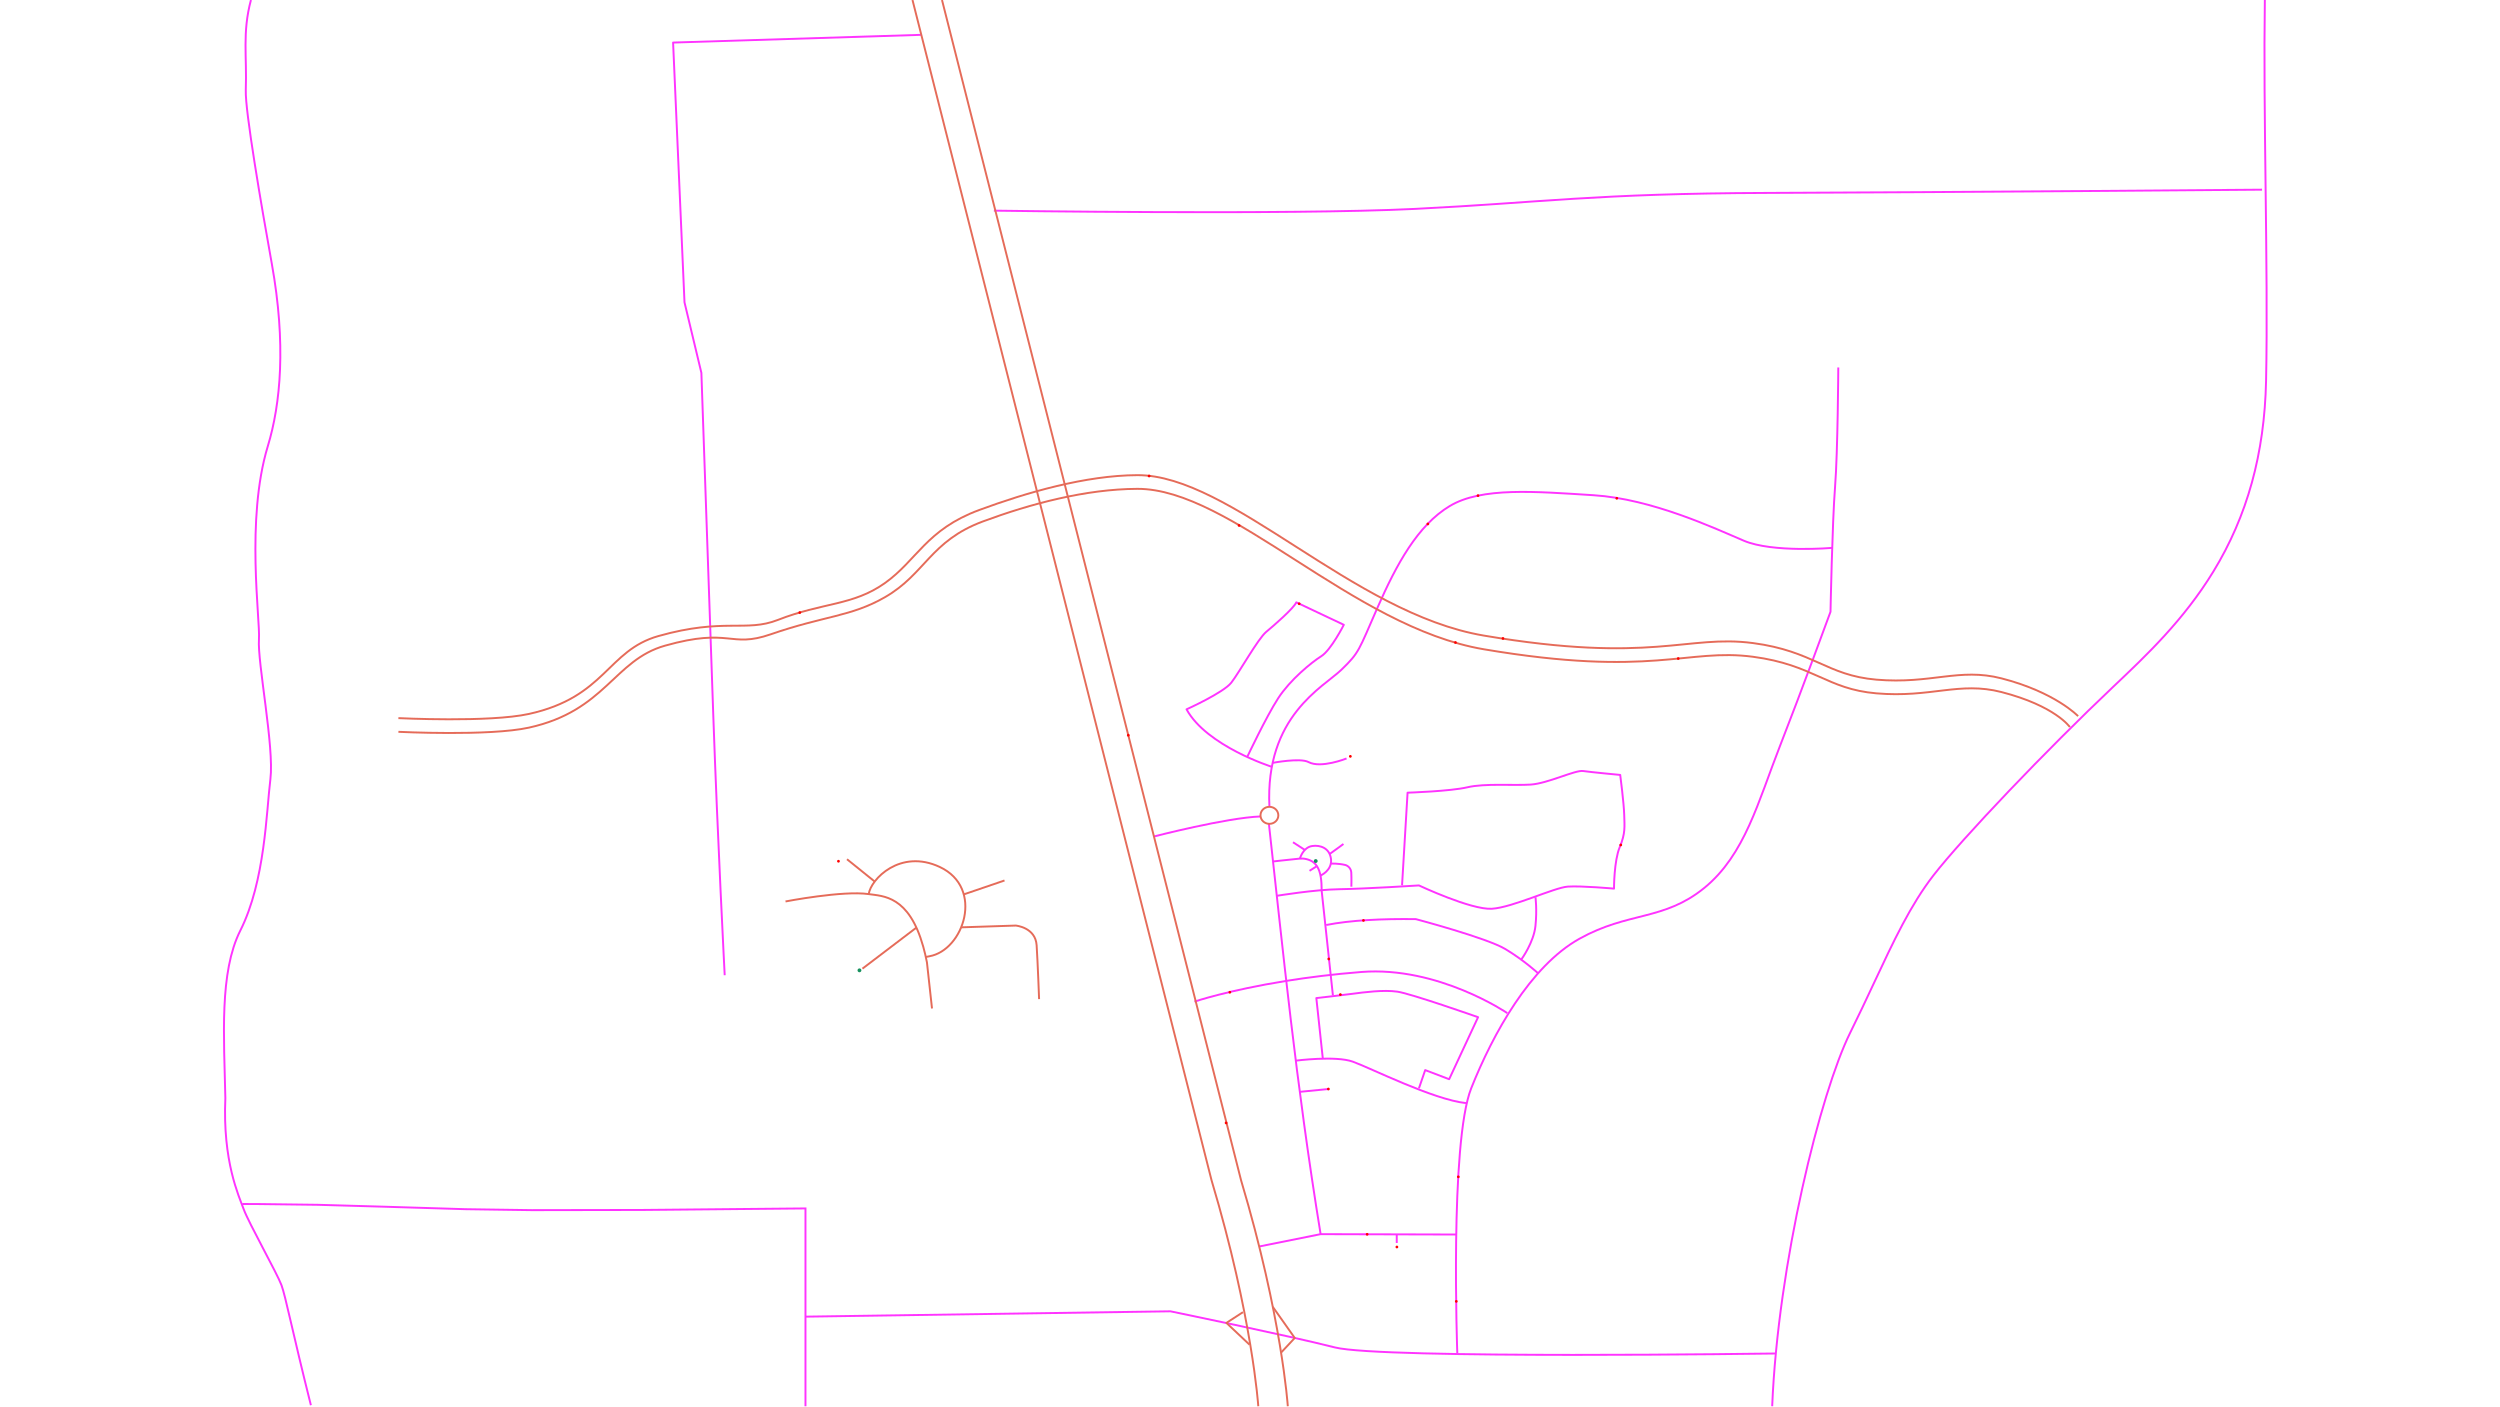
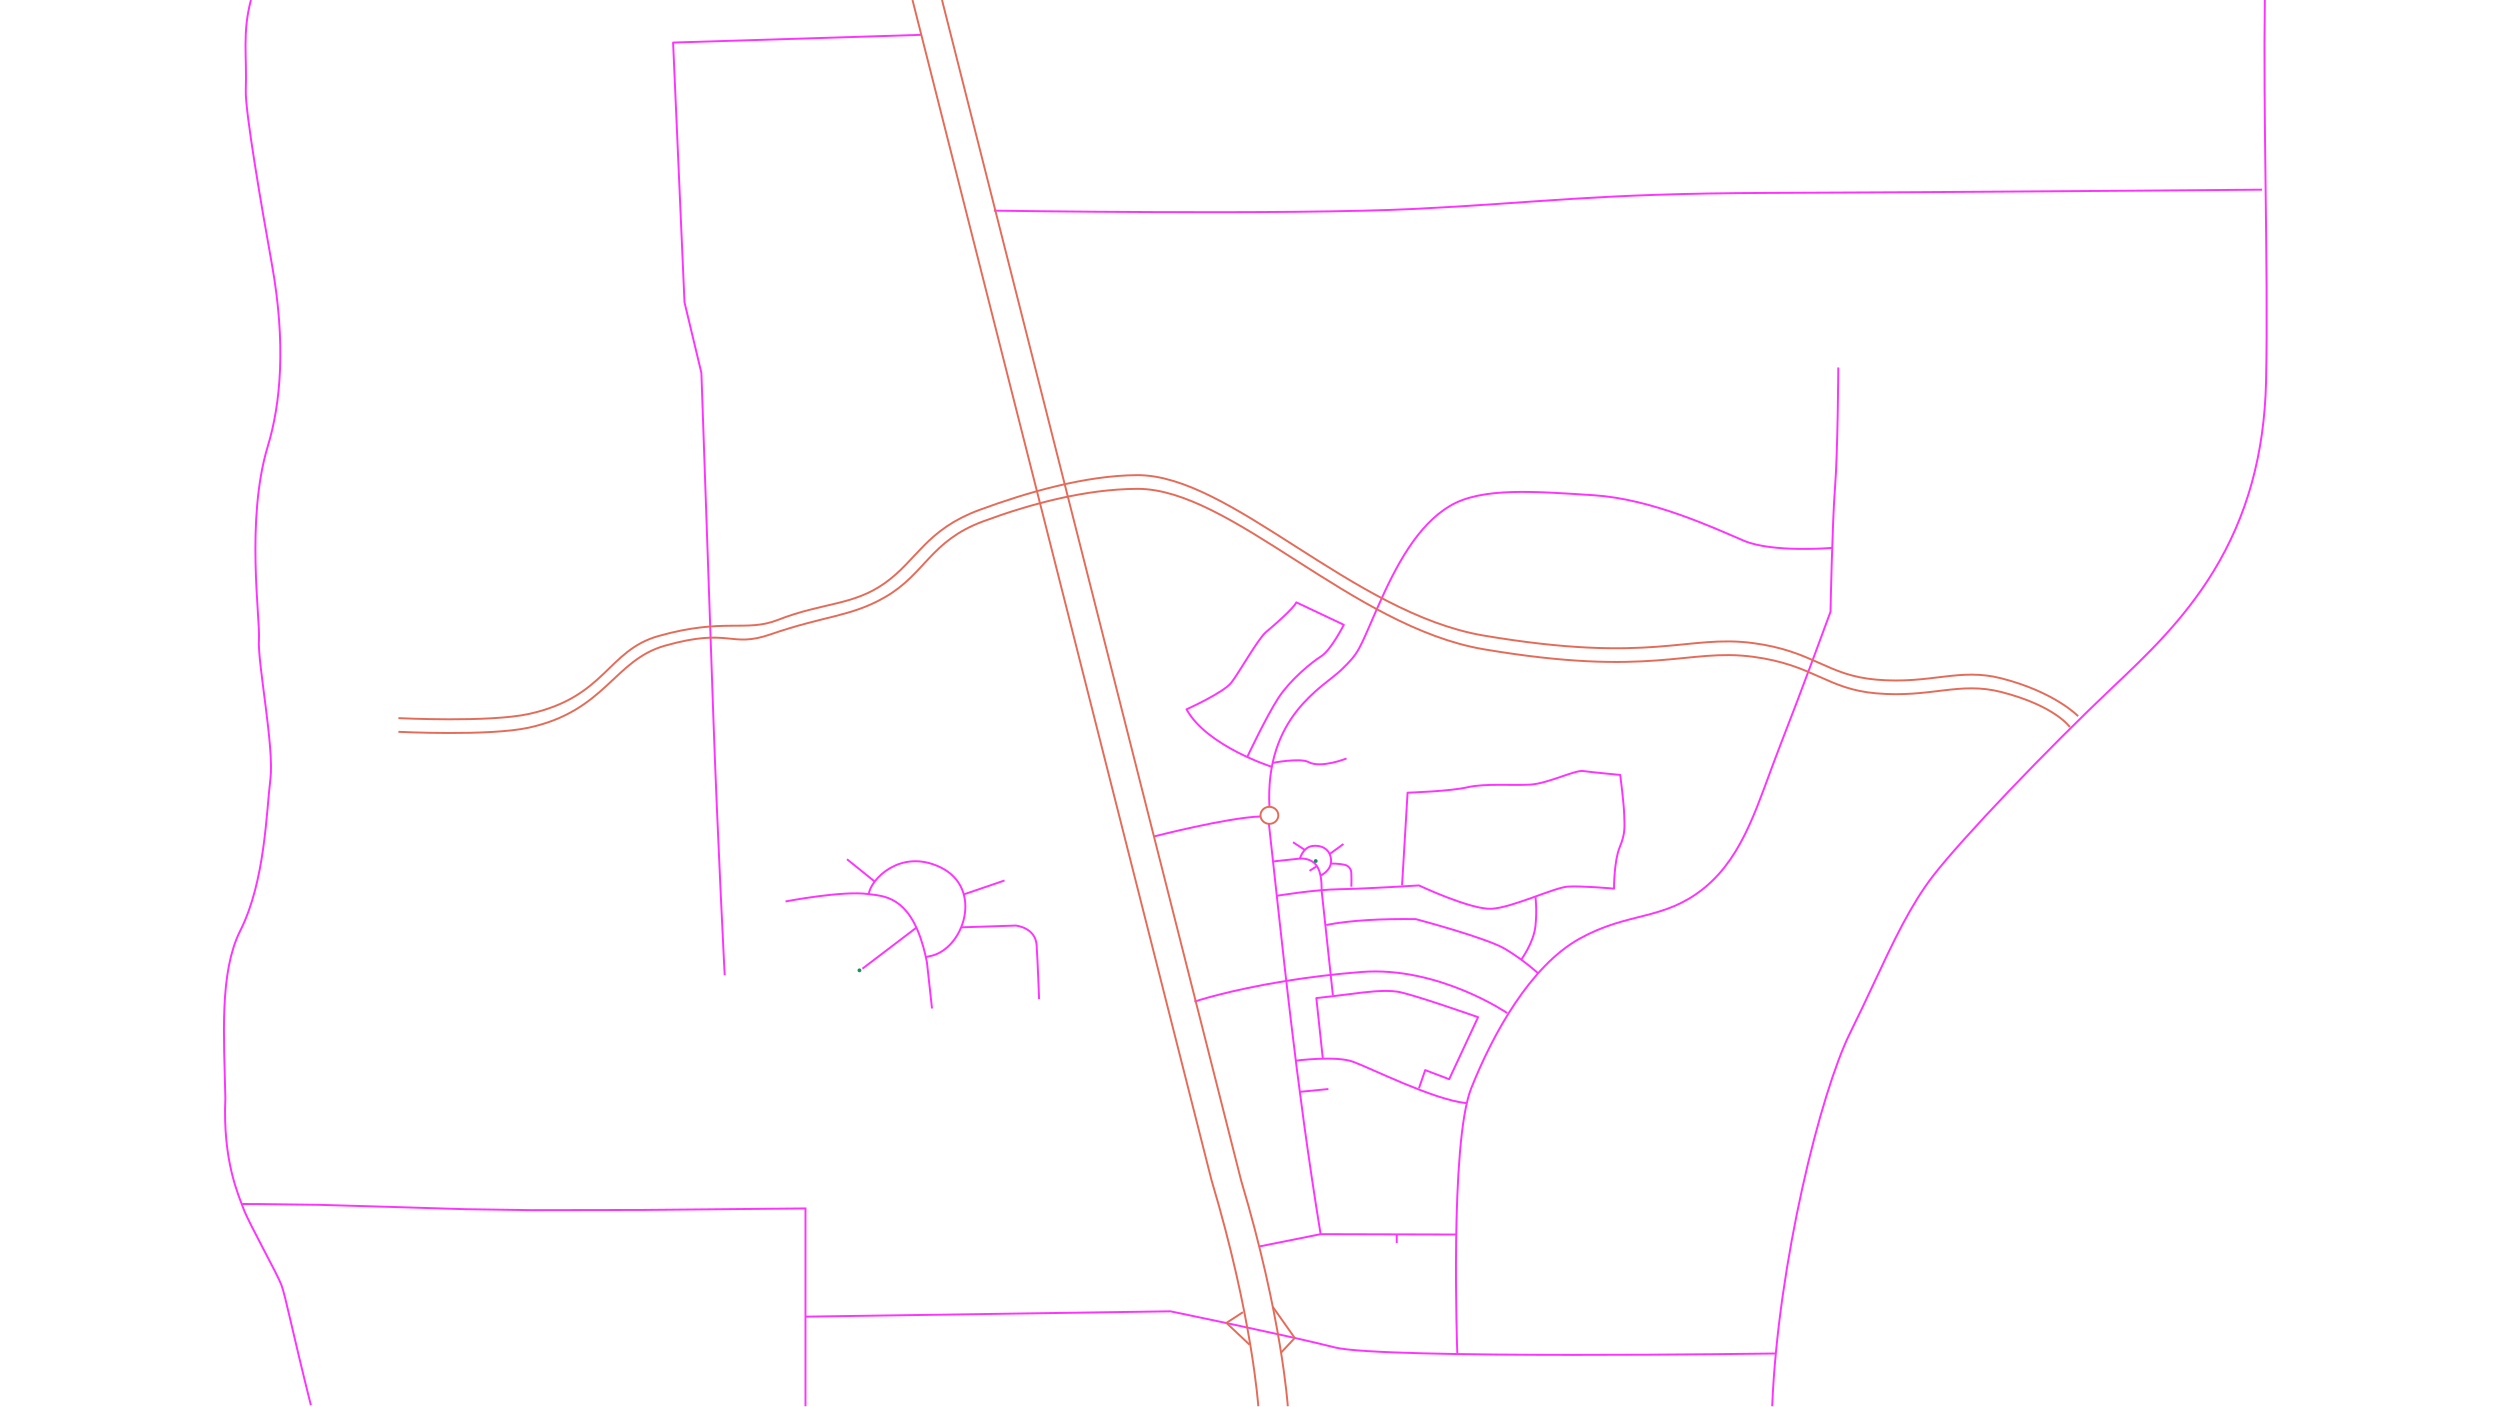
<svg xmlns="http://www.w3.org/2000/svg" width="3840" height="2160" viewBox="0 0 3840 2160">
+   <defs>
+     <style>
+       .cls-1, .cls-2, .cls-3 {
+         stroke: #f3f;
+       }
+ 
+       .cls-1, .cls-2, .cls-3, .cls-4 {
+         fill: none;
+         stroke-width: 3px;
+       }
+ 
+       .cls-1, .cls-3 {
+         stroke-miterlimit: 10;
+       }
+ 
+       .cls-2, .cls-4 {
+         stroke-linejoin: round;
+       }
+ 
+       .cls-3 {
+         fill-rule: evenodd;
+       }
+ 
+       .cls-5 {
+         fill: #17915e;
+       }
+ 
+       .cls-4 {
+         stroke: #e56b59;
+       }
+     </style>
+   </defs>
  <g id="network">
    <g id="roads-network">
      <g id="two-way">
-         <path d="M1526.56,323.55s454.04,6.88,646.84-2.69c192.81-9.57,276.13-23.68,541.77-24.54,265.63-.86,759.31-4.99,759.31-4.99" fill="none" stroke="#f3f" stroke-linejoin="round" stroke-width="3" />
-         <path d="M1414.55,53.51l-380.68,11.87,17.52,399,25.93,108.31s11.9,343.43,18.32,527.22c6.42,183.79,17.5,398.05,17.5,398.05" fill="none" stroke="#f3f" stroke-linejoin="round" stroke-width="3" />
-         <polyline points="1934.15 1914.61 2028.46 1895.66 2236.82 1896.22" fill="none" stroke="#f3f" stroke-linejoin="round" stroke-width="3" />
-         <path d="M2238.43,2078.96s-11.91-323.96,21.42-407.56c33.33-83.6,90.67-187.28,166.01-229.39,75.34-42.11,129.55-27.35,191.94-78.16,62.39-50.81,82.89-132.92,116.1-217.62,33.21-84.7,77.76-206.56,77.76-206.56,0,0,2.72-137.39,6.98-191.65,4.25-54.26,4.98-183.57,4.98-183.57" fill="none" stroke="#f3f" stroke-linejoin="round" stroke-width="3" />
-         <path d="M2814.26,841.55s-91.31,7.87-135.81-11.05c-44.51-18.93-141.05-64.17-230.66-69.84-89.61-5.67-172.1-12.82-221.15,16.71-49.05,29.53-81.68,89.58-110.82,155.96-29.14,66.38-27.7,68.56-55.25,95.25-27.56,26.69-117.73,71.11-110.73,210.67" fill="none" stroke="#f3f" stroke-linejoin="round" stroke-width="3" />
-         <path d="M1949.03,1265.44c21.38,191.73,41.29,396.33,79.44,630.22" fill="none" stroke="#f3f" stroke-linejoin="round" stroke-width="3" />
-         <path d="M1975.62,1506.68c33.46-5.37,72.29-10.32,115.55-13.72,117.7-9.26,224.06,63.18,224.06,63.18" fill="none" stroke="#f3f" stroke-linejoin="round" stroke-width="3" />
-         <path d="M1834.68,1538.49s51.73-17.48,141.02-31.82" fill="none" stroke="#f3f" stroke-linejoin="round" stroke-width="3" />
-         <line x1="2029.96" y1="1367.25" x2="2047.32" y2="1528.78" fill="none" stroke="#f3f" stroke-linejoin="round" stroke-width="3" />
-         <path d="M2153.57,1359.56l8.46-142s65.42-2.07,92.04-8.32c26.63-6.25,70.86-2.4,97.1-4.12,26.24-1.72,68.4-22.62,80.54-20.83,12.14,1.8,56.94,5.99,56.94,5.99,0,0,5.77,44.31,6.17,61.82.4,17.5,2.1,27.54-6.86,48.94-8.96,21.4-8.84,63.89-8.84,63.89,0,0-50-4.5-70.87-3.11-20.86,1.4-84.87,32.1-116.77,34.03-31.9,1.93-111.96-35.82-111.96-35.82,0,0-83.18,5.25-121.85,5.79-38.66.54-96.54,10.16-96.54,10.16" fill="none" stroke="#f3f" stroke-linejoin="round" stroke-width="3" />
-         <path d="M2031.85,1626.07l-9.96-93.03s37.95-4.23,55.39-6.56c17.44-2.33,47.85-6.37,69.04-3.3,21.19,3.07,123.99,39.23,123.99,39.23l-44.41,95.26-36.8-14-9.59,27.92" fill="none" stroke="#f3f" stroke-linejoin="round" stroke-width="3" />
-         <path d="M1990.21,1629.18s61.22-7.95,87.68,1.51c26.47,9.46,123.75,58.42,173.85,63.66" fill="none" stroke="#f3f" stroke-linejoin="round" stroke-width="3" />
-         <path d="M2037.03,1420.8c37.29-7.38,86-9.72,137.7-9.02,0,0,108.73,28.79,137.26,45.85,28.53,17.07,50.54,37.31,50.54,37.31" fill="none" stroke="#f3f" stroke-linejoin="round" stroke-width="3" />
-         <path d="M1953.66,1177.85s-100.14-31.63-131.13-88.31c0,0,56.64-25.51,68.73-40.96,12.09-15.45,41.14-67.65,53.55-77.93,12.41-10.27,42.04-36.08,46.36-45.45l72.93,34.5s-19.65,38.8-34.57,48.19c-14.91,9.38-47.84,36.14-66.37,64.8-18.52,28.66-47.54,90.24-47.54,90.24" fill="none" stroke="#f3f" stroke-linejoin="round" stroke-width="3" />
-         <path d="M1772.47,1284.84s111.1-28.77,163.66-30.77" fill="none" stroke="#f3f" stroke-linejoin="round" stroke-width="3" />
-         <line x1="1996.36" y1="1677.08" x2="2040.41" y2="1672.75" fill="none" stroke="#f3f" stroke-linejoin="round" stroke-width="3" />
-         <path d="M1955.54,1323.23s21.84-2.54,40.4-4.37c3.61-.36,7.26-.13,10.78.75,8.62,2.16,15.38,6.47,19.61,17.99,4.31,11.72,3.64,29.7,3.64,29.7" fill="none" fill-rule="evenodd" stroke="#f3f" stroke-miterlimit="10" stroke-width="3" />
-         <line x1="2022.06" y1="1330.83" x2="2011.41" y2="1337.56" fill="none" stroke="#f3f" stroke-miterlimit="10" stroke-width="3" />
-         <path d="M2044.22,1326.43s11.71-.37,22,2.17c3.73.92,9.04,4.8,9.36,11.86.47,10.47.1,21.49.1,21.49" fill="none" fill-rule="evenodd" stroke="#f3f" stroke-miterlimit="10" stroke-width="3" />
-         <line x1="2042.32" y1="1311.76" x2="2063.55" y2="1296.38" fill="none" stroke="#f3f" stroke-miterlimit="10" stroke-width="3" />
-         <line x1="2004.25" y1="1305.49" x2="1986.02" y2="1293.68" fill="none" stroke="#f3f" stroke-miterlimit="10" stroke-width="3" />
-         <path d="M2358.47,1378.19s2.6,18.65,0,44c-2.6,25.35-21.42,51.13-21.42,51.13" fill="none" stroke="#f3f" stroke-linejoin="round" stroke-width="3" />
-         <path d="M2722.08,2160c8.97-219.76,74.47-482.24,119.63-573.33,13.32-26.87,25.2-52.22,36.69-76.74,30.21-64.48,56.31-120.17,91.47-165.48,44.2-56.95,173.49-192.56,276.69-290.2,50.39-47.67,107.5-101.71,153.12-176.3,52.11-85.21,78.61-181,81-292.86,1.84-86.13.52-194.88-.76-300.05-1.21-99.16-2.43-199.99-1.12-285.04" fill="none" stroke="#f3f" stroke-miterlimit="10" stroke-width="3" />
-         <path d="M1237.2,2022.38l560.57-8.21s181.55,37.41,252.72,55.5c71.17,18.09,677.16,9.3,677.16,9.3" fill="none" stroke="#f3f" stroke-linejoin="round" stroke-width="3" />
-         <polyline points="372.07 1849.33 395.11 1849.4 488.07 1850.57 590.13 1853.5 714.76 1857.31 817.11 1858.78 986.91 1858.49 1237.2 1856.14 1237.2 2160" fill="none" stroke="#f3f" stroke-miterlimit="10" stroke-width="3" />
-         <path d="M477.52,2158.39c-28.55-113.79-38.71-166.77-45.16-184.36-6.45-17.6-50.36-95.59-58.07-116.72-7.56-20.72-32.42-73.54-28.15-170.48-1.95-94.04-9.47-193.12,23.07-257.68,38.06-75.5,39.92-182.78,46.14-232.56,6.09-48.8-20.12-179.85-17.6-214.68,2.17-29.88-20.63-183.73,13.58-296.47,19.74-65.06,28.36-156.75,6.13-280.53-15.65-87.11-41.1-234.8-39.94-266.41,1.91-52.06-5.57-87.87,7.92-138.51" fill="none" stroke="#f3f" stroke-miterlimit="10" stroke-width="3" />
-         <path d="M1996.66,1318.8s4.59-17.15,18.86-19.32c12.48-1.89,26.95,3.31,28.89,20,2.05,17.61-16.11,25.38-16.11,25.38" fill="none" fill-rule="evenodd" stroke="#f3f" stroke-miterlimit="10" stroke-width="3" />
-         <line x1="2145.41" y1="1909.22" x2="2145.41" y2="1895.97" fill="none" stroke="#f3f" stroke-miterlimit="10" stroke-width="3" />
-         <path d="M2068.31,1164.99s-39.34,15.79-58.42,5.55c-12.71-6.83-54.83,1.17-54.83,1.17" fill="none" stroke="#f3f" stroke-miterlimit="10" stroke-width="3" />
+         <path class="cls-2" d="M1526.56,323.55s454.04,6.88,646.84-2.69c192.81-9.57,276.13-23.68,541.77-24.54,265.63-.86,759.31-4.99,759.31-4.99" />
+         <path class="cls-2" d="M1414.55,53.51l-380.68,11.87,17.52,399,25.93,108.31s11.9,343.43,18.32,527.22c6.42,183.79,17.5,398.05,17.5,398.05" />
+         <polyline class="cls-2" points="1934.15 1914.61 2028.46 1895.66 2236.82 1896.22" />
+         <path class="cls-2" d="M2238.43,2078.96s-11.91-323.96,21.42-407.56c33.33-83.6,90.67-187.28,166.01-229.39,75.34-42.11,129.55-27.35,191.94-78.16,62.39-50.81,82.89-132.92,116.1-217.62,33.21-84.7,77.76-206.56,77.76-206.56,0,0,2.72-137.39,6.98-191.65,4.25-54.26,4.98-183.57,4.98-183.57" />
+         <path class="cls-2" d="M2814.26,841.55s-91.31,7.87-135.81-11.05c-44.51-18.93-141.05-64.17-230.66-69.84-89.61-5.67-172.1-12.82-221.15,16.71-49.05,29.53-81.68,89.58-110.82,155.96-29.14,66.38-27.7,68.56-55.25,95.25-27.56,26.69-117.73,71.11-110.73,210.67" />
+         <path class="cls-2" d="M1949.03,1265.44c21.38,191.73,41.29,396.33,79.44,630.22" />
+         <path class="cls-2" d="M1975.62,1506.68c33.46-5.37,72.29-10.32,115.55-13.72,117.7-9.26,224.06,63.18,224.06,63.18" />
+         <path class="cls-2" d="M1834.68,1538.49s51.73-17.48,141.02-31.82" />
+         <line class="cls-2" x1="2029.96" y1="1367.25" x2="2047.32" y2="1528.78" />
+         <path class="cls-2" d="M2153.57,1359.56l8.46-142s65.42-2.07,92.04-8.32c26.63-6.25,70.86-2.4,97.1-4.12,26.24-1.72,68.4-22.62,80.54-20.83,12.14,1.8,56.94,5.99,56.94,5.99,0,0,5.77,44.31,6.17,61.82.4,17.5,2.1,27.54-6.86,48.94-8.96,21.4-8.84,63.89-8.84,63.89,0,0-50-4.5-70.87-3.11-20.86,1.4-84.87,32.1-116.77,34.03-31.9,1.93-111.96-35.82-111.96-35.82,0,0-83.18,5.25-121.85,5.79-38.66.54-96.54,10.16-96.54,10.16" />
+         <path class="cls-2" d="M2031.85,1626.07l-9.96-93.03s37.95-4.23,55.39-6.56c17.44-2.33,47.85-6.37,69.04-3.3,21.19,3.07,123.99,39.23,123.99,39.23l-44.41,95.26-36.8-14-9.59,27.92" />
+         <path class="cls-2" d="M1990.21,1629.18s61.22-7.95,87.68,1.51c26.47,9.46,123.75,58.42,173.85,63.66" />
+         <path class="cls-2" d="M2037.03,1420.8c37.29-7.38,86-9.72,137.7-9.02,0,0,108.73,28.79,137.26,45.85,28.53,17.07,50.54,37.31,50.54,37.31" />
+         <path class="cls-2" d="M1953.66,1177.85s-100.14-31.63-131.13-88.31c0,0,56.64-25.51,68.73-40.96,12.09-15.45,41.14-67.65,53.55-77.93,12.41-10.27,42.04-36.08,46.36-45.45l72.93,34.5s-19.65,38.8-34.57,48.19c-14.91,9.38-47.84,36.14-66.37,64.8-18.52,28.66-47.54,90.24-47.54,90.24" />
+         <path class="cls-2" d="M1772.47,1284.84s111.1-28.77,163.66-30.77" />
+         <line class="cls-2" x1="1996.36" y1="1677.08" x2="2040.41" y2="1672.75" />
+         <path class="cls-3" d="M1955.54,1323.23s21.84-2.54,40.4-4.37c3.61-.36,7.26-.13,10.78.75,8.62,2.16,15.38,6.47,19.61,17.99,4.31,11.72,3.64,29.7,3.64,29.7" />
+         <line class="cls-1" x1="2022.06" y1="1330.83" x2="2011.41" y2="1337.56" />
+         <path class="cls-3" d="M2044.22,1326.43s11.71-.37,22,2.17c3.73.92,9.04,4.8,9.36,11.86.47,10.47.1,21.49.1,21.49" />
+         <line class="cls-1" x1="2042.32" y1="1311.76" x2="2063.55" y2="1296.38" />
+         <line class="cls-1" x1="2004.25" y1="1305.49" x2="1986.02" y2="1293.68" />
+         <path class="cls-2" d="M2358.47,1378.19s2.6,18.65,0,44c-2.6,25.35-21.42,51.13-21.42,51.13" />
+         <path class="cls-1" d="M2722.08,2160c8.97-219.76,74.47-482.24,119.63-573.33,13.32-26.87,25.2-52.22,36.69-76.74,30.21-64.48,56.31-120.17,91.47-165.48,44.2-56.95,173.49-192.56,276.69-290.2,50.39-47.67,107.5-101.71,153.12-176.3,52.11-85.21,78.61-181,81-292.86,1.84-86.13.52-194.88-.76-300.05-1.21-99.16-2.43-199.99-1.12-285.04" />
+         <path class="cls-2" d="M1237.2,2022.38l560.57-8.21s181.55,37.41,252.72,55.5c71.17,18.09,677.16,9.3,677.16,9.3" />
+         <polyline class="cls-1" points="372.07 1849.33 395.11 1849.4 488.07 1850.57 590.13 1853.5 714.76 1857.31 817.11 1858.78 986.91 1858.49 1237.2 1856.14 1237.2 2160" />
+         <path class="cls-1" d="M477.52,2158.39c-28.55-113.79-38.71-166.77-45.16-184.36-6.45-17.6-50.36-95.59-58.07-116.72-7.56-20.72-32.42-73.54-28.15-170.48-1.95-94.04-9.47-193.12,23.07-257.68,38.06-75.5,39.92-182.78,46.14-232.56,6.09-48.8-20.12-179.85-17.6-214.68,2.17-29.88-20.63-183.73,13.58-296.47,19.74-65.06,28.36-156.75,6.13-280.53-15.65-87.11-41.1-234.8-39.94-266.41,1.91-52.06-5.57-87.87,7.92-138.51" />
+         <path class="cls-3" d="M1996.66,1318.8s4.59-17.15,18.86-19.32c12.48-1.89,26.95,3.31,28.89,20,2.05,17.61-16.11,25.38-16.11,25.38" />
+         <line class="cls-1" x1="2145.41" y1="1909.22" x2="2145.41" y2="1895.97" />
+         <path class="cls-1" d="M2068.31,1164.99s-39.34,15.79-58.42,5.55c-12.71-6.83-54.83,1.17-54.83,1.17" />
      </g>
      <g id="one-way">
-         <ellipse cx="1949.82" cy="1252.35" rx="13.7" ry="13.08" fill="none" stroke="#e56b59" stroke-linejoin="round" stroke-width="3" />
-         <path d="M3191.94,1100.02s-34.94-36.77-117.66-58.05c-64.85-16.68-108.22,9.16-192.03,1.99-76.84-6.57-96.37-43.85-189.64-56.19-101.52-13.44-154.57,32.33-413.52-11.53-201.9-34.19-388.71-247.01-532.31-246.4-79.22.33-170.04,26.64-242.87,53.59-81.14,30.02-95.52,77.25-144.71,112.17-49.18,34.91-95.2,29.5-164.43,56.62-49.06,19.22-82.61-3.69-183.35,24.73-78.77,22.23-80.96,93.68-199.02,119.67-60.89,13.4-200.45,6.42-200.45,6.42" fill="none" stroke="#e56b59" stroke-linejoin="round" stroke-width="3" />
-         <path d="M611.96,1124.07s139.56,6.98,200.45-6.42c118.06-25.99,130.36-103.71,209.13-125.93,100.74-28.43,99.18,4.4,162.14-17.38,83.03-28.72,123.22-26.97,175.52-57,62.13-35.66,69.72-86.5,150.86-116.52,72.82-26.94,157.5-49.61,236.72-49.95,143.6-.61,330.42,212.2,532.31,246.4,258.95,43.86,311.99-1.91,413.52,11.53,93.27,12.35,112.8,49.62,189.64,56.19,83.81,7.17,127.18-18.67,192.03-1.99,82.72,21.28,105.02,53.77,105.02,53.77" fill="none" stroke="#e56b59" stroke-linejoin="round" stroke-width="3" />
-         <path d="M1401.58,0l459.36,1812.92c62.79,210.18,71.79,347.08,71.79,347.08" fill="none" stroke="#e56b59" stroke-linejoin="round" stroke-width="3" />
-         <path d="M1978.07,2160s-9-136.9-71.79-347.08L1446.91,0" fill="none" stroke="#e56b59" stroke-linejoin="round" stroke-width="3" />
-         <polyline points="1967.94 2077.41 1988.73 2055.1 1955.04 2007.34" fill="none" stroke="#e56b59" stroke-linejoin="round" stroke-width="3" />
-         <polyline points="1909.19 2015.47 1883.77 2031.96 1919.26 2065.43" fill="none" stroke="#e56b59" stroke-linejoin="round" stroke-width="3" />
+         <ellipse class="cls-4" cx="1949.82" cy="1252.35" rx="13.7" ry="13.08" />
+         <path class="cls-4" d="M3191.94,1100.02s-34.94-36.77-117.66-58.05c-64.85-16.68-108.22,9.16-192.03,1.99-76.84-6.57-96.37-43.85-189.64-56.19-101.52-13.44-154.57,32.33-413.52-11.53-201.9-34.19-388.71-247.01-532.31-246.4-79.22.33-170.04,26.64-242.87,53.59-81.14,30.02-95.52,77.25-144.71,112.17-49.18,34.91-95.2,29.5-164.43,56.62-49.06,19.22-82.61-3.69-183.35,24.73-78.77,22.23-80.96,93.68-199.02,119.67-60.89,13.4-200.45,6.42-200.45,6.42" />
+         <path class="cls-4" d="M611.96,1124.07s139.56,6.98,200.45-6.42c118.06-25.99,130.36-103.71,209.13-125.93,100.74-28.43,99.18,4.4,162.14-17.38,83.03-28.72,123.22-26.97,175.52-57,62.13-35.66,69.72-86.5,150.86-116.52,72.82-26.94,157.5-49.61,236.72-49.95,143.6-.61,330.42,212.2,532.31,246.4,258.95,43.86,311.99-1.91,413.52,11.53,93.27,12.35,112.8,49.62,189.64,56.19,83.81,7.17,127.18-18.67,192.03-1.99,82.72,21.28,105.02,53.77,105.02,53.77" />
+         <path class="cls-4" d="M1401.58,0l459.36,1812.92c62.79,210.18,71.79,347.08,71.79,347.08" />
+         <path class="cls-4" d="M1978.07,2160s-9-136.9-71.79-347.08L1446.91,0" />
+         <polyline class="cls-4" points="1967.94 2077.41 1988.73 2055.1 1955.04 2007.34" />
+         <polyline class="cls-4" points="1909.19 2015.47 1883.77 2031.96 1919.26 2065.43" />
      </g>
    </g>
    <g id="origins">
-       <circle id="main" cx="2020.94" cy="1322.54" r="2.98" fill="#17915e" />
-     </g>
-     <g id="destinations">
-       <circle id="loc-mayfair-swim-club" cx="1995.55" cy="927.38" r="2.13" fill="red" />
-       <circle id="loc-mayfair-elementary-school" cx="2074.15" cy="1161.76" r="2.13" fill="red" />
-       <circle id="loc-costco" cx="2145.63" cy="1915.39" r="2.13" fill="red" />
-       <circle id="mh-history-maker-brookstone" cx="2040.99" cy="1472.96" r="2.13" fill="red" />
-       <circle id="mh-chesmar-magnolia" cx="2094.27" cy="1413.79" r="2.13" fill="red" />
-       <circle id="loc-mayfair-park" cx="2577.76" cy="1011.52" r="2.13" fill="red" />
-       <circle id="loc-prairie-park" cx="2239.98" cy="1807.63" r="2.13" fill="red" />
-       <circle id="loc-dog-park" cx="2489.5" cy="1297.89" r="2.13" fill="red" />
-       <circle id="loc-fairway-park" cx="1733.07" cy="1129.36" r="2.13" fill="red" />
-       <circle id="loc-lark-hill-pavilion" cx="2193.18" cy="804.82" r="2.13" fill="red" />
-       <circle id="loc-mayfair-middle-school" cx="2235.59" cy="986.89" r="2.13" fill="red" />
-       <circle id="loc-midtown-shops" cx="1903.21" cy="807.1" r="2.13" fill="red" />
-       <circle id="loc-mayfair-market" cx="1883.3" cy="1724.8" r="2.13" fill="red" />
-       <circle id="loc-mayfair-medical" cx="2099.93" cy="1895.9" r="2.13" fill="red" />
-       <circle id="loc-taqueria" cx="2236.87" cy="1998.89" r="2.13" fill="red" />
-       <circle id="loc-brick-oven-pizza" cx="1889.03" cy="1524.08" r="2.13" fill="red" />
-       <circle id="mh-david-weekley-bluebonnet" cx="1765.02" cy="731.14" r="2.13" fill="red" />
-       <circle id="mh-chesmar-cypress" cx="2270.22" cy="761.31" r="2.13" fill="red" />
-       <circle id="mh-history-maker-willow" cx="2483.4" cy="765.36" r="2.13" fill="red" />
-       <circle id="mh-david-weekley-sycamore" cx="2308.54" cy="980.67" r="2.13" fill="red" />
-       <circle id="mh-chesmar-pecan" cx="1228.48" cy="940.91" r="2.13" fill="red" />
-       <circle id="mh-history-maker-live-oak" cx="2040.41" cy="1672.75" r="2.13" fill="red" />
-       <circle id="mh-david-weekley-juniper" cx="2058.82" cy="1527.68" r="2.13" fill="red" />
+       <circle id="main" class="cls-5" cx="2020.94" cy="1322.54" r="2.98" />
    </g>
  </g>
  <g id="network-mini-map">
    <g id="roads-network-2" data-name="roads-network">
      <g id="two-way-2" data-name="two-way">
-         <path d="M1206.56,1384.64s88.28-17.08,127.78-11.3c22.09,3.23,61.72,2.08,83.75,80.7,2.05,7.33,3.96,15.36,5.68,24.14l7.79,70.84" fill="none" stroke="#e56b59" stroke-linejoin="round" stroke-width="3" />
-         <line x1="1324.69" y1="1487.86" x2="1407.59" y2="1424.8" fill="none" stroke="#e56b59" stroke-linejoin="round" stroke-width="3" />
-         <path d="M1334.34,1373.34c3.07-22.74,48.46-69.99,109.04-41.72,69.02,32.21,36.83,128.06-15.97,137.24l-5.36,1.07" fill="none" stroke="#e56b59" stroke-linejoin="round" stroke-width="3" />
-         <path d="M1476.34,1424.39l83.82-2.72s30.31,2.63,32.1,30.22c1.68,25.95,3.79,82.75,3.79,82.75" fill="none" stroke="#e56b59" stroke-linejoin="round" stroke-width="3" />
-         <line x1="1480.36" y1="1373.77" x2="1542.93" y2="1352.42" fill="none" stroke="#e56b59" stroke-linejoin="round" stroke-width="3" />
-         <line x1="1300.98" y1="1319.79" x2="1343.53" y2="1354.06" fill="none" stroke="#e56b59" stroke-linejoin="round" stroke-width="3" />
+         <path class="cls-2" d="M1206.56,1384.64s88.28-17.08,127.78-11.3c22.09,3.23,61.72,2.08,83.75,80.7,2.05,7.33,3.96,15.36,5.68,24.14l7.79,70.84" />
+         <line class="cls-2" x1="1324.69" y1="1487.86" x2="1407.59" y2="1424.8" />
+         <path class="cls-2" d="M1334.34,1373.34c3.07-22.74,48.46-69.99,109.04-41.72,69.02,32.21,36.83,128.06-15.97,137.24l-5.36,1.07" />
+         <path class="cls-2" d="M1476.34,1424.39l83.82-2.72s30.31,2.63,32.1,30.22c1.68,25.95,3.79,82.75,3.79,82.75" />
+         <line class="cls-2" x1="1480.36" y1="1373.77" x2="1542.93" y2="1352.42" />
+         <line class="cls-2" x1="1300.98" y1="1319.79" x2="1343.53" y2="1354.06" />
      </g>
    </g>
    <g id="origins-2" data-name="origins">
-       <circle id="main-2" data-name="main" cx="1320.13" cy="1490.44" r="2.98" fill="#17915e" />
-     </g>
-     <g id="destinations-2" data-name="destinations">
-       <circle id="loc-celebration-hall" cx="1287.87" cy="1322.86" r="2.13" fill="red" />
+       <circle id="main-2" data-name="main" class="cls-5" cx="1320.13" cy="1490.44" r="2.98" />
    </g>
  </g>
</svg>
